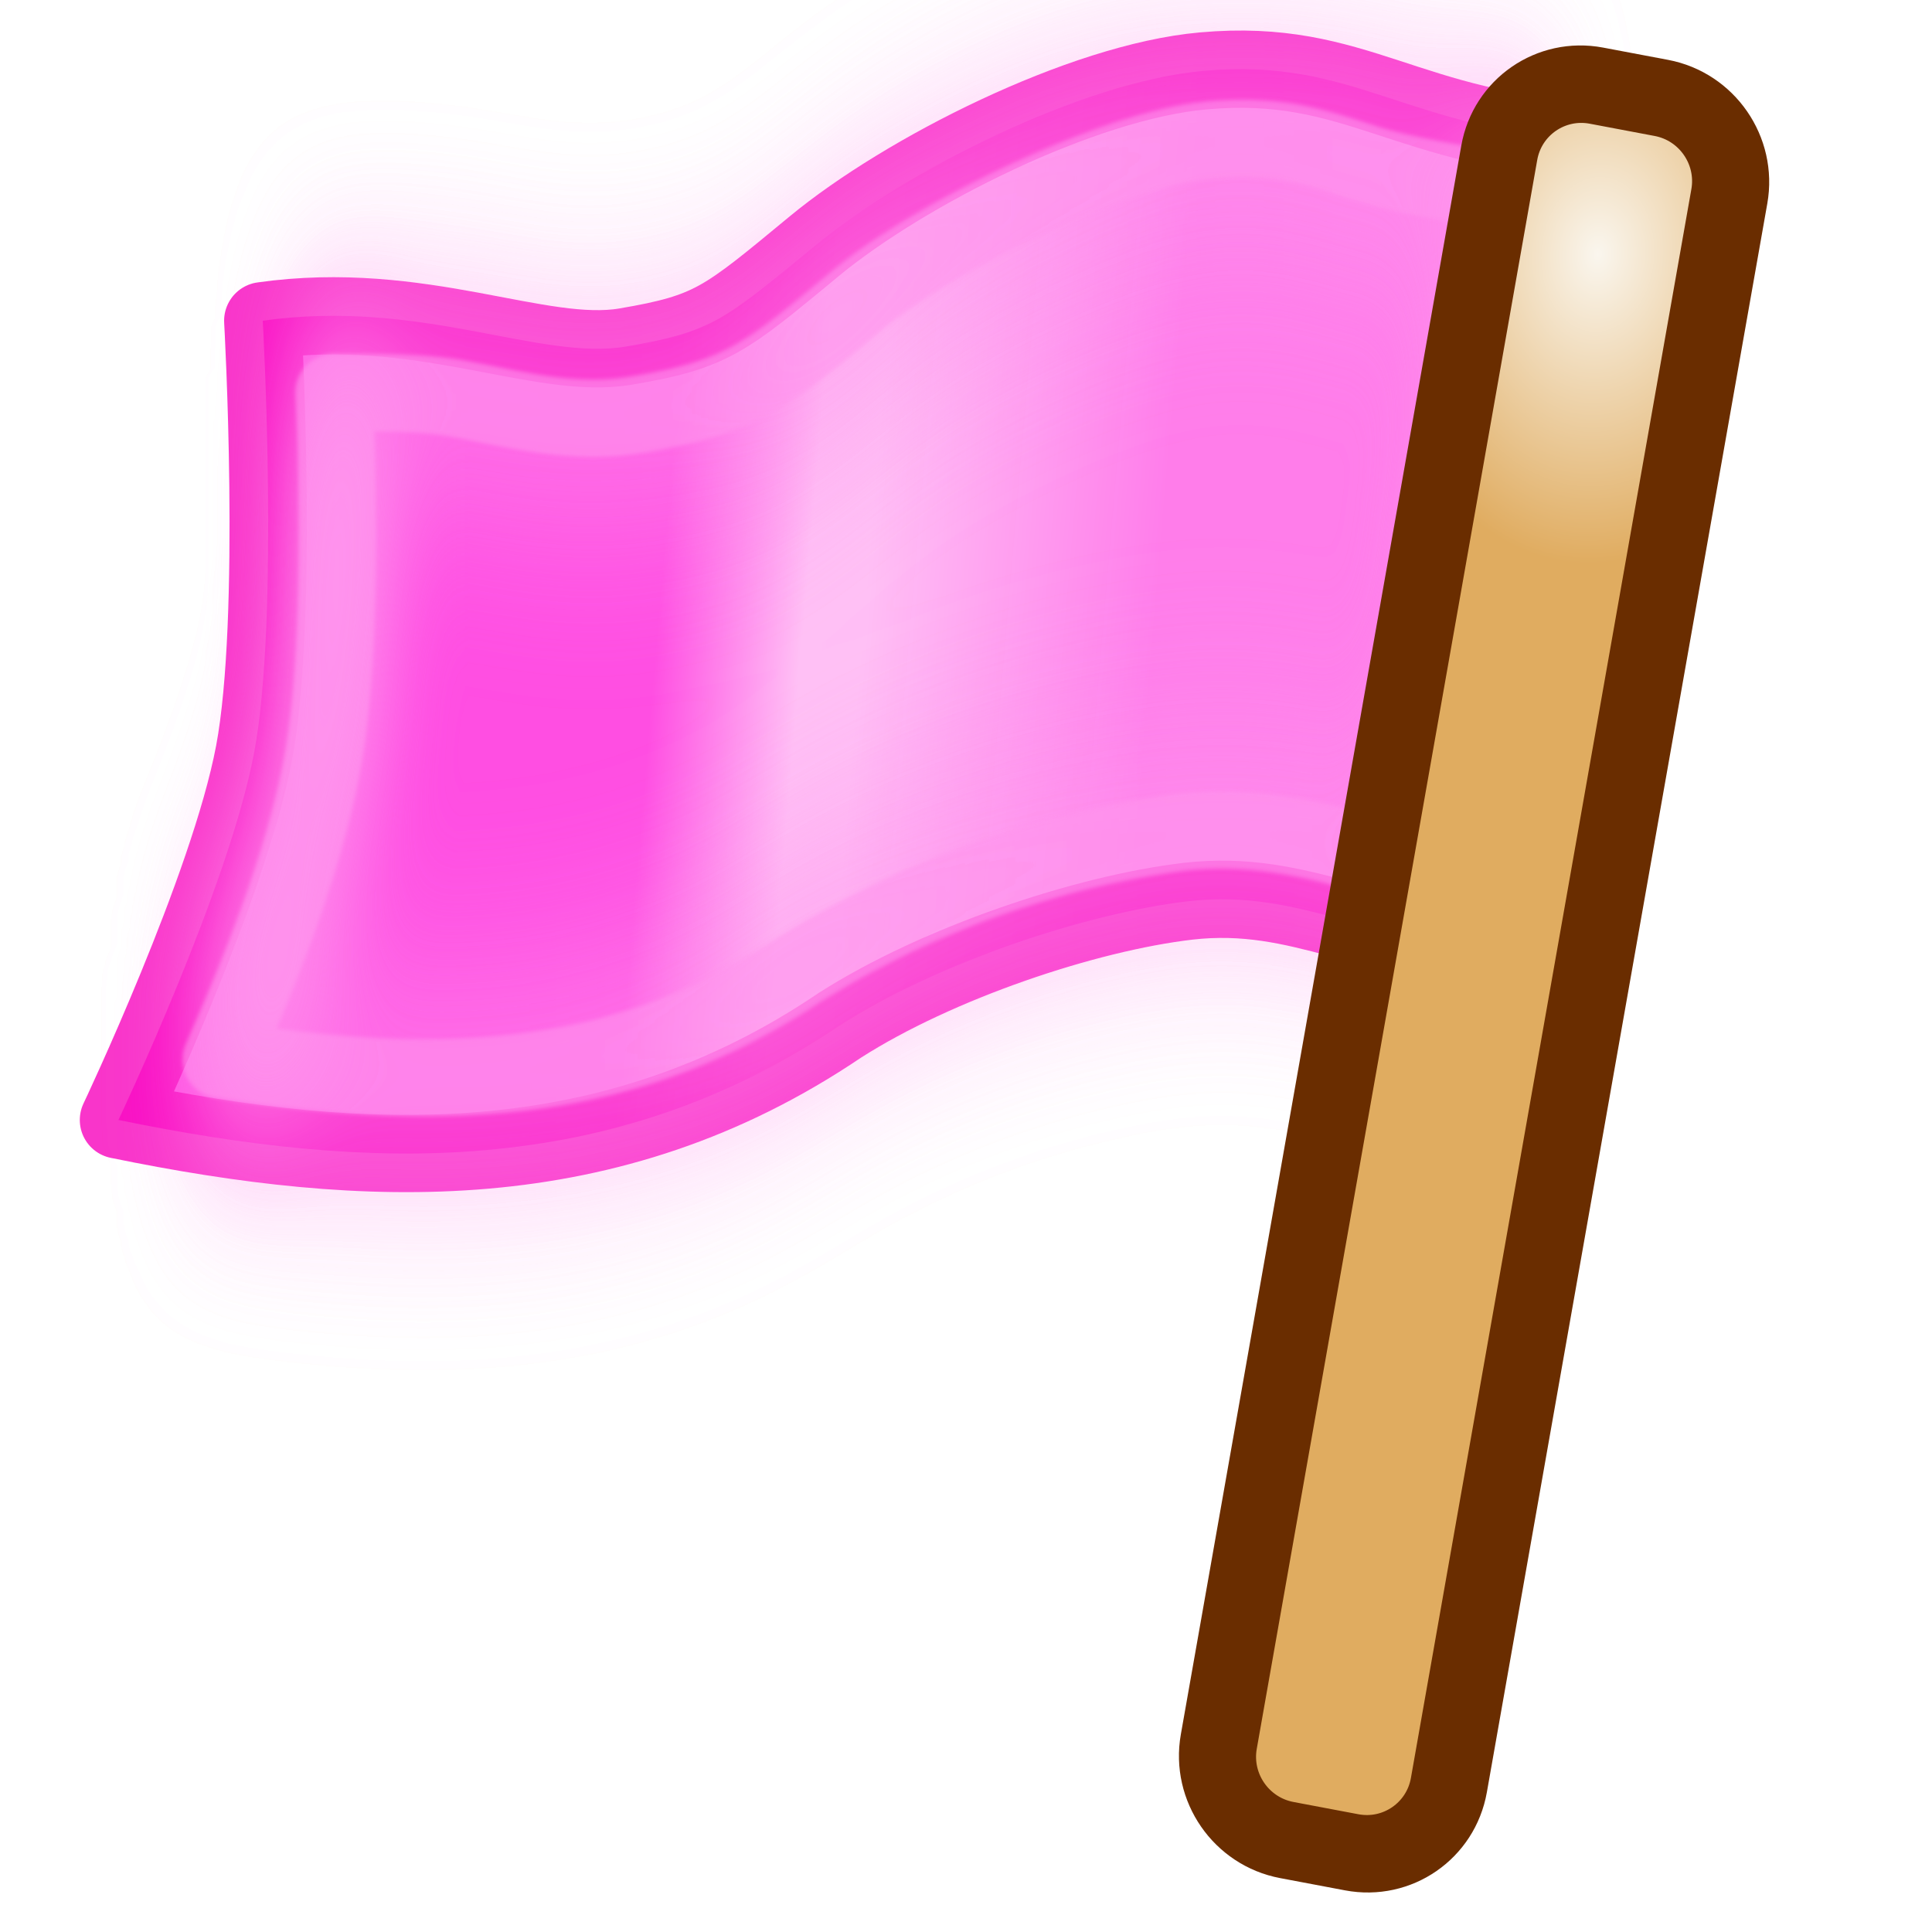
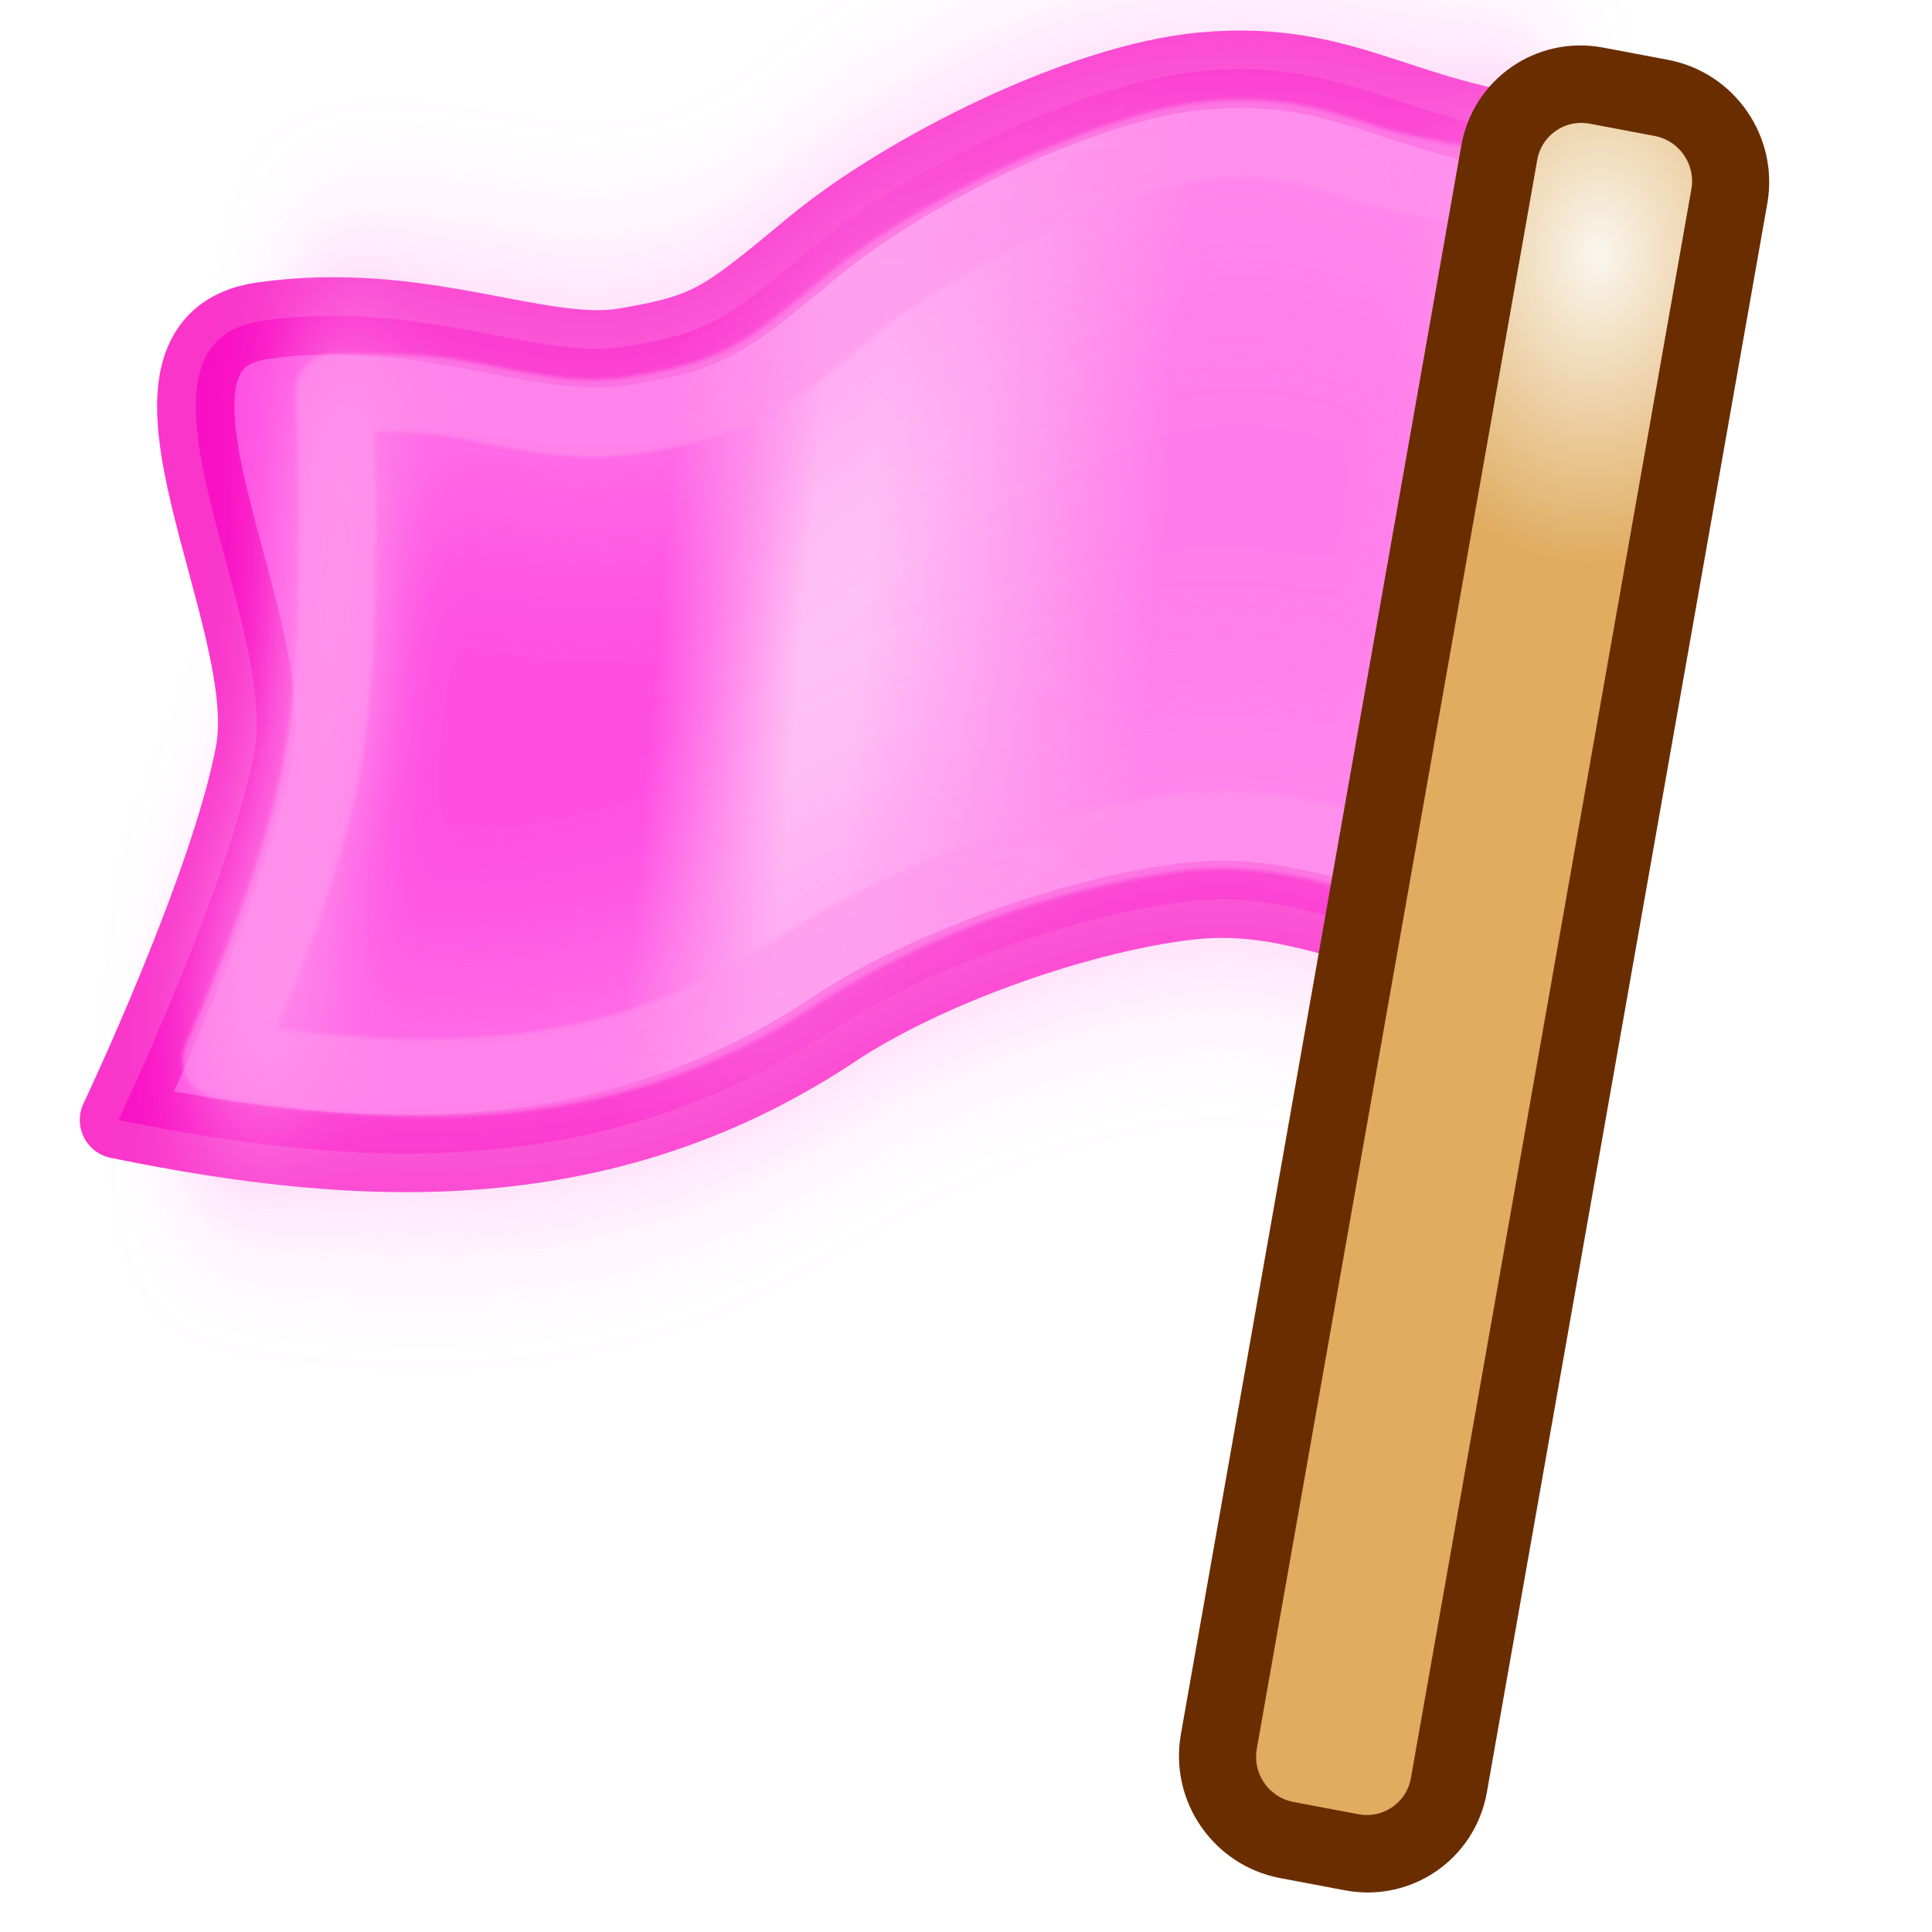
<svg xmlns="http://www.w3.org/2000/svg" xmlns:xlink="http://www.w3.org/1999/xlink" xml:space="preserve" width="10mm" height="10mm" viewBox="0 0 10 10">
  <defs>
    <linearGradient id="b">
      <stop offset="0" style="stop-color:#faf6ee;stop-opacity:1" />
      <stop offset="1" style="stop-color:#e0ac60;stop-opacity:1" />
    </linearGradient>
    <linearGradient id="a">
      <stop offset="0" style="stop-color:#ff4ee2;stop-opacity:1" />
      <stop offset=".293" style="stop-color:#ffc0f5;stop-opacity:1" />
      <stop offset=".409" style="stop-color:#ffc0f5;stop-opacity:1" />
      <stop offset="1" style="stop-color:#ff7bea;stop-opacity:.988" />
    </linearGradient>
    <linearGradient xlink:href="#a" id="c" x1="3.424" x2="5.99" y1="3.008" y2="3.228" gradientUnits="userSpaceOnUse" />
    <radialGradient xlink:href="#b" id="e" cx="8.445" cy="2.517" r=".962" fx="8.445" fy="2.517" gradientTransform="matrix(1.20302 -.14738 .18423 1.65884 -2.253 -3.182)" gradientUnits="userSpaceOnUse" />
    <filter id="d" width="1.21" height="1.636" x="-.105" y="-.318" style="color-interpolation-filters:sRGB">
      <feGaussianBlur result="fbSourceGraphic" stdDeviation="0.201 0.551" />
      <feGaussianBlur in="SourceGraphic" result="result1" stdDeviation=".01" />
      <feComposite in="fbSourceGraphic" in2="result1" k2=".5" k3=".5" operator="arithmetic" result="result2" />
      <feBlend in2="fbSourceGraphic" result="result3" />
    </filter>
  </defs>
-   <path d="M8.265.727C7.277.68 7.027.295 6.228.367c-.629.056-1.547.522-2.013.907s-.53.444-.977.52c-.443.075-1.059-.25-1.878-.134v0s.087 1.54-.045 2.238S.613 5.797.613 5.797c1.278.262 2.539.318 3.734-.49.505-.323 1.273-.58 1.801-.642.603-.07.947.24 1.588.199Z" style="fill:url(#c);stroke:#f700bc;stroke-width:.4;stroke-linecap:round;stroke-linejoin:round;stroke-dasharray:none;stroke-opacity:.792;paint-order:fill markers stroke" />
+   <path d="M8.265.727C7.277.68 7.027.295 6.228.367c-.629.056-1.547.522-2.013.907s-.53.444-.977.52c-.443.075-1.059-.25-1.878-.134s.087 1.54-.045 2.238S.613 5.797.613 5.797c1.278.262 2.539.318 3.734-.49.505-.323 1.273-.58 1.801-.642.603-.07.947.24 1.588.199Z" style="fill:url(#c);stroke:#f700bc;stroke-width:.4;stroke-linecap:round;stroke-linejoin:round;stroke-dasharray:none;stroke-opacity:.792;paint-order:fill markers stroke" />
  <path d="M6.26.725c-.486.043-1.421.496-1.817.824-.231.192-.373.316-.548.414s-.36.143-.596.183c-.332.057-.622-.026-.924-.082-.202-.037-.426-.03-.646-.033.006.16.012.217.015.483.006.48 0 1.04-.078 1.45-.101.536-.34 1.11-.521 1.52 1.058.168 2.05.17 3.001-.472l.008-.004a5 5 0 0 1 1.953-.7c.37-.042.669.034.913.098.142.038.275.041.406.059l.443-3.457C7.572.957 7.255.906 7.064.844 6.784.752 6.6.694 6.26.724" style="fill:none;stroke:#ff95ed;stroke-width:.4;stroke-linecap:round;stroke-linejoin:round;stroke-dasharray:none;stroke-opacity:1;paint-order:fill markers stroke;filter:url(#d)" />
-   <rect width="1.212" height="9.221" x="7.78" y="-1.098" rx=".435" ry=".435" style="fill:url(#e);stroke:#6a2d00;stroke-width:.4;stroke-linecap:round;stroke-linejoin:round;stroke-dasharray:none;stroke-opacity:1;paint-order:fill markers stroke" transform="matrix(.98263 .18559 -.17383 .98478 0 0)" />
+   <rect width="1.212" height="9.221" x="7.78" y="-1.098" rx=".435" ry=".435" style="fill:url(#e);stroke:#6a2d00;stroke-width:.4;stroke-linecap:round;stroke-linejoin:round;stroke-dasharray:none;stroke-opacity:1;paint-order:fill markers stroke" transform="rotate(10.01)scale(.99993 1)skewY(.685)" />
</svg>
